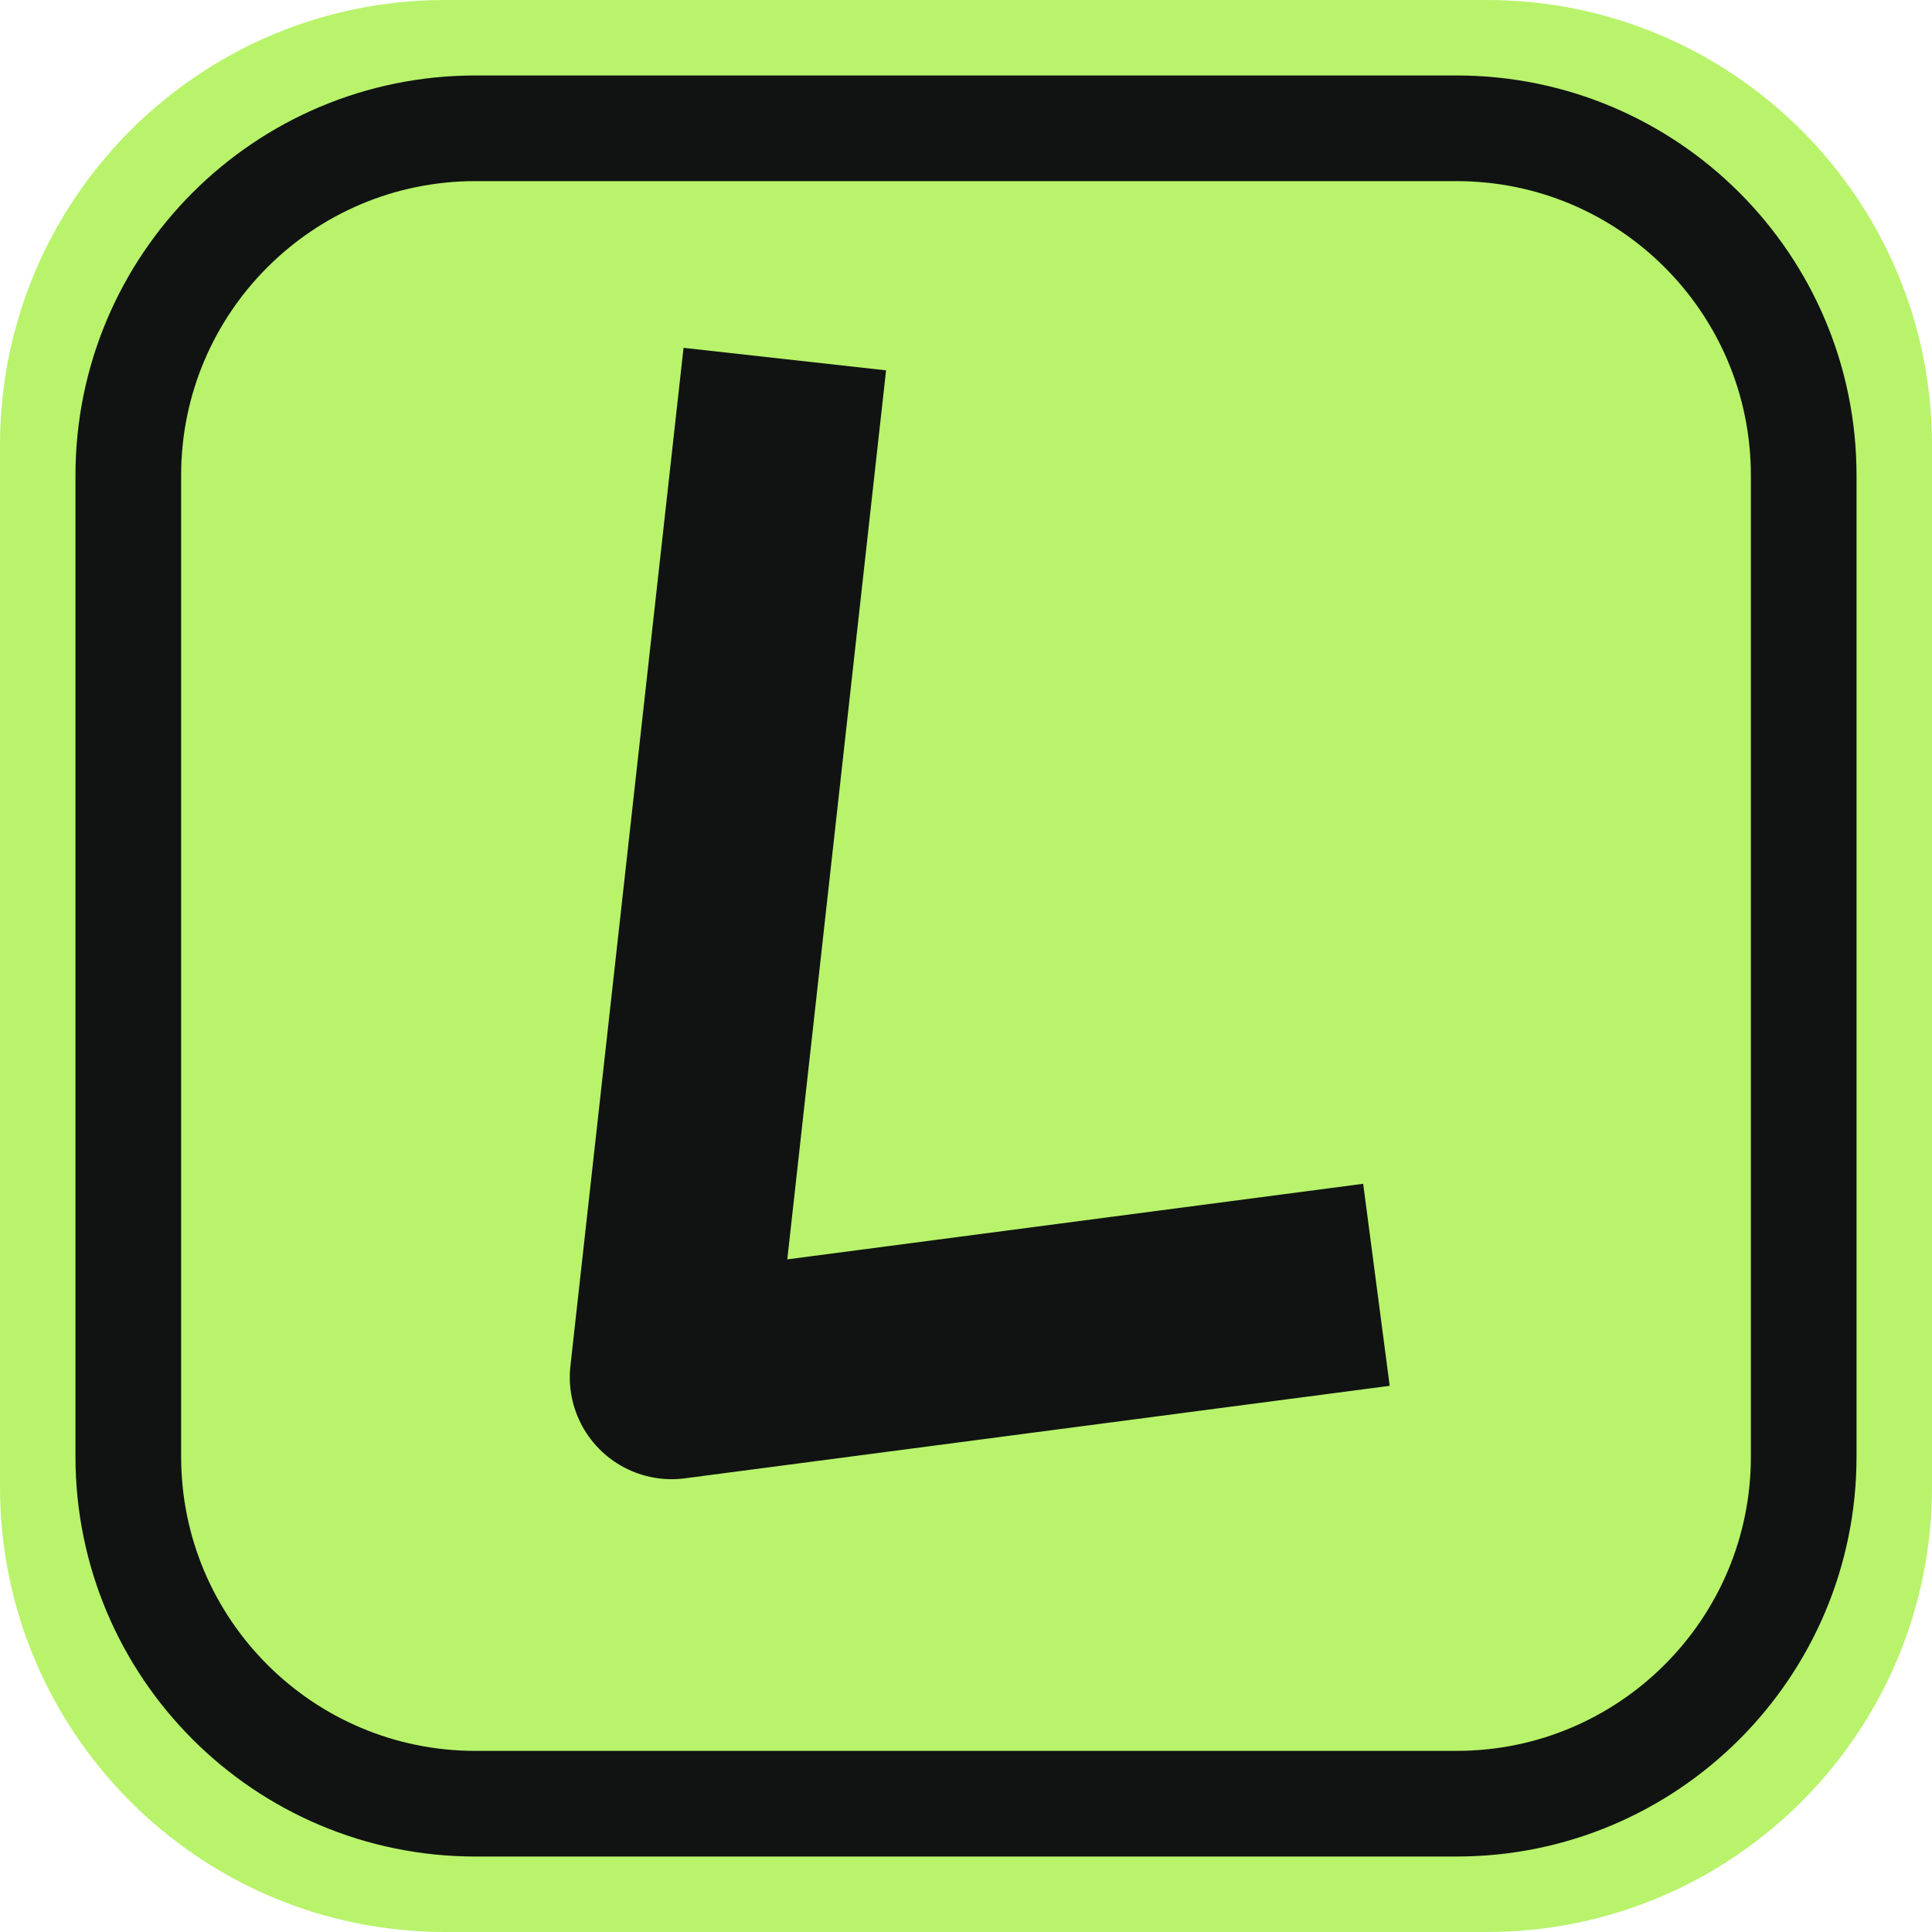
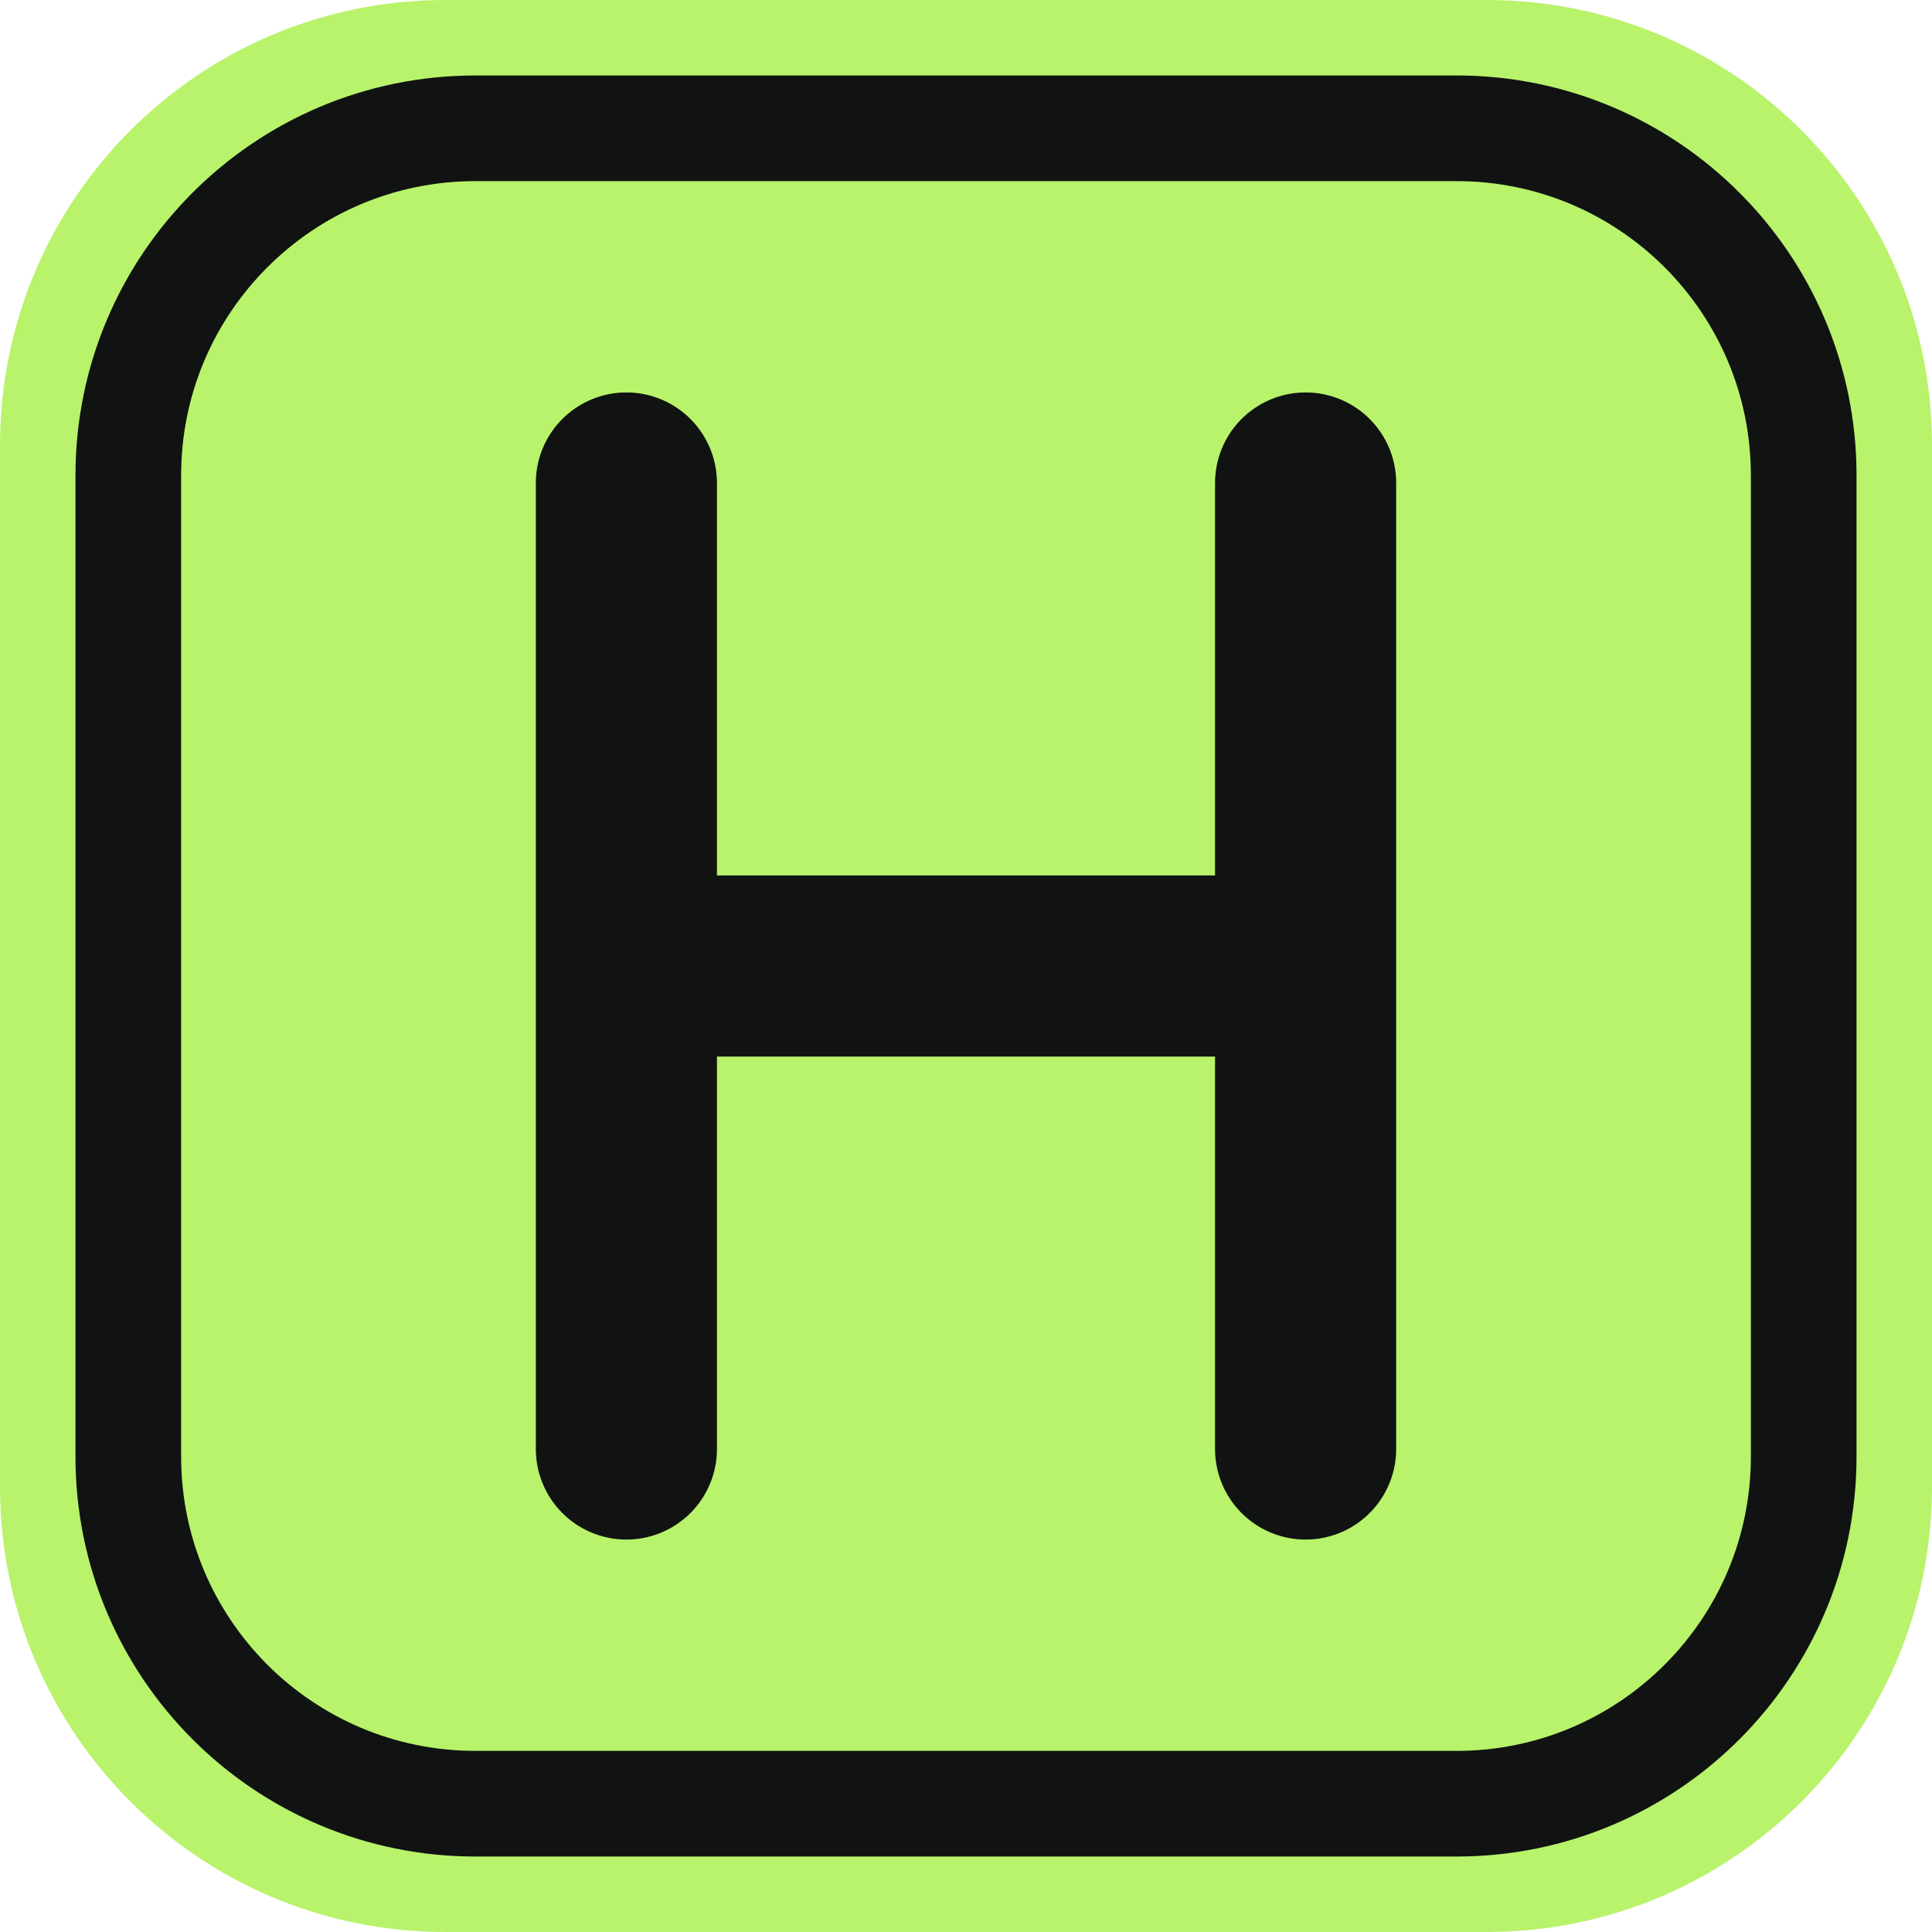
<svg xmlns="http://www.w3.org/2000/svg" viewBox="0 0 512 512">
  <rect width="512" height="512" rx="118" fill="#B8F36B" />
  <rect x="34" y="34" width="444" height="444" rx="92" fill="none" stroke="#101312" stroke-width="28" />
-   <path d="M205 122L178 365L338 344" fill="none" stroke="#101312" stroke-width="54" stroke-linecap="square" stroke-linejoin="round" />
+   <path d="M166 128V384M346 128V384M166 256H346" fill="none" stroke="#101312" stroke-width="48" stroke-linecap="round" stroke-linejoin="round" />
</svg>
